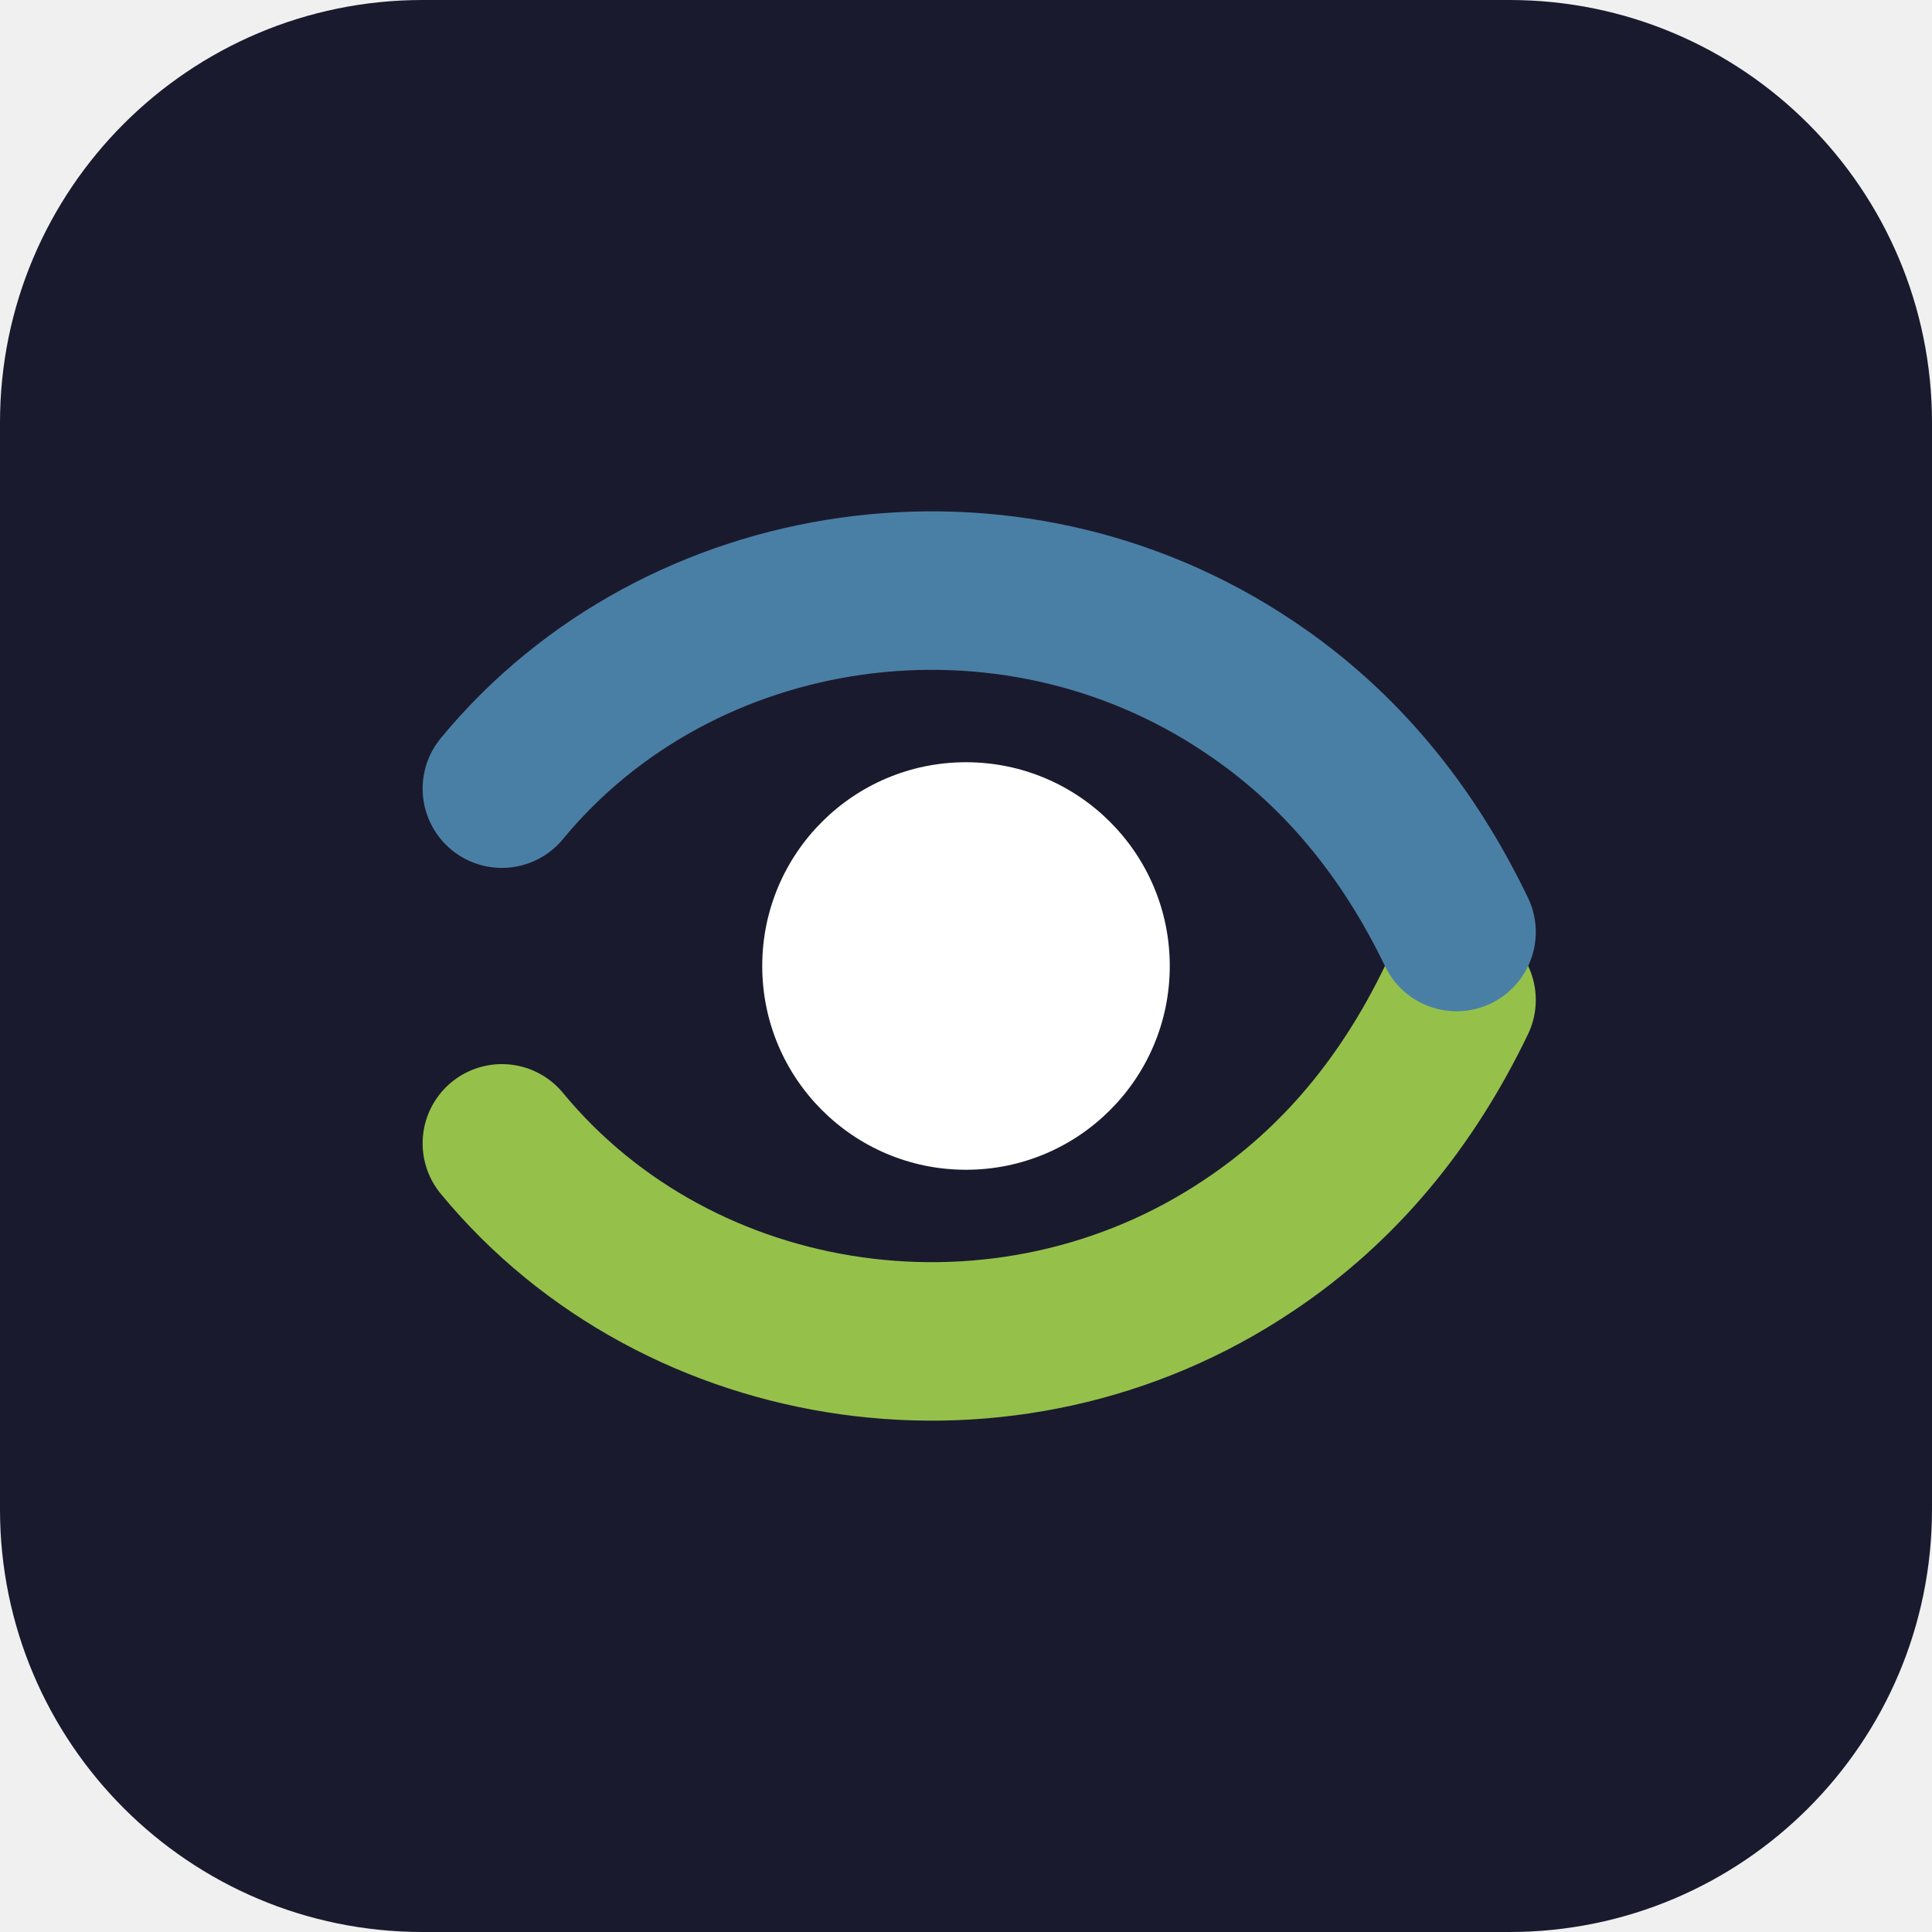
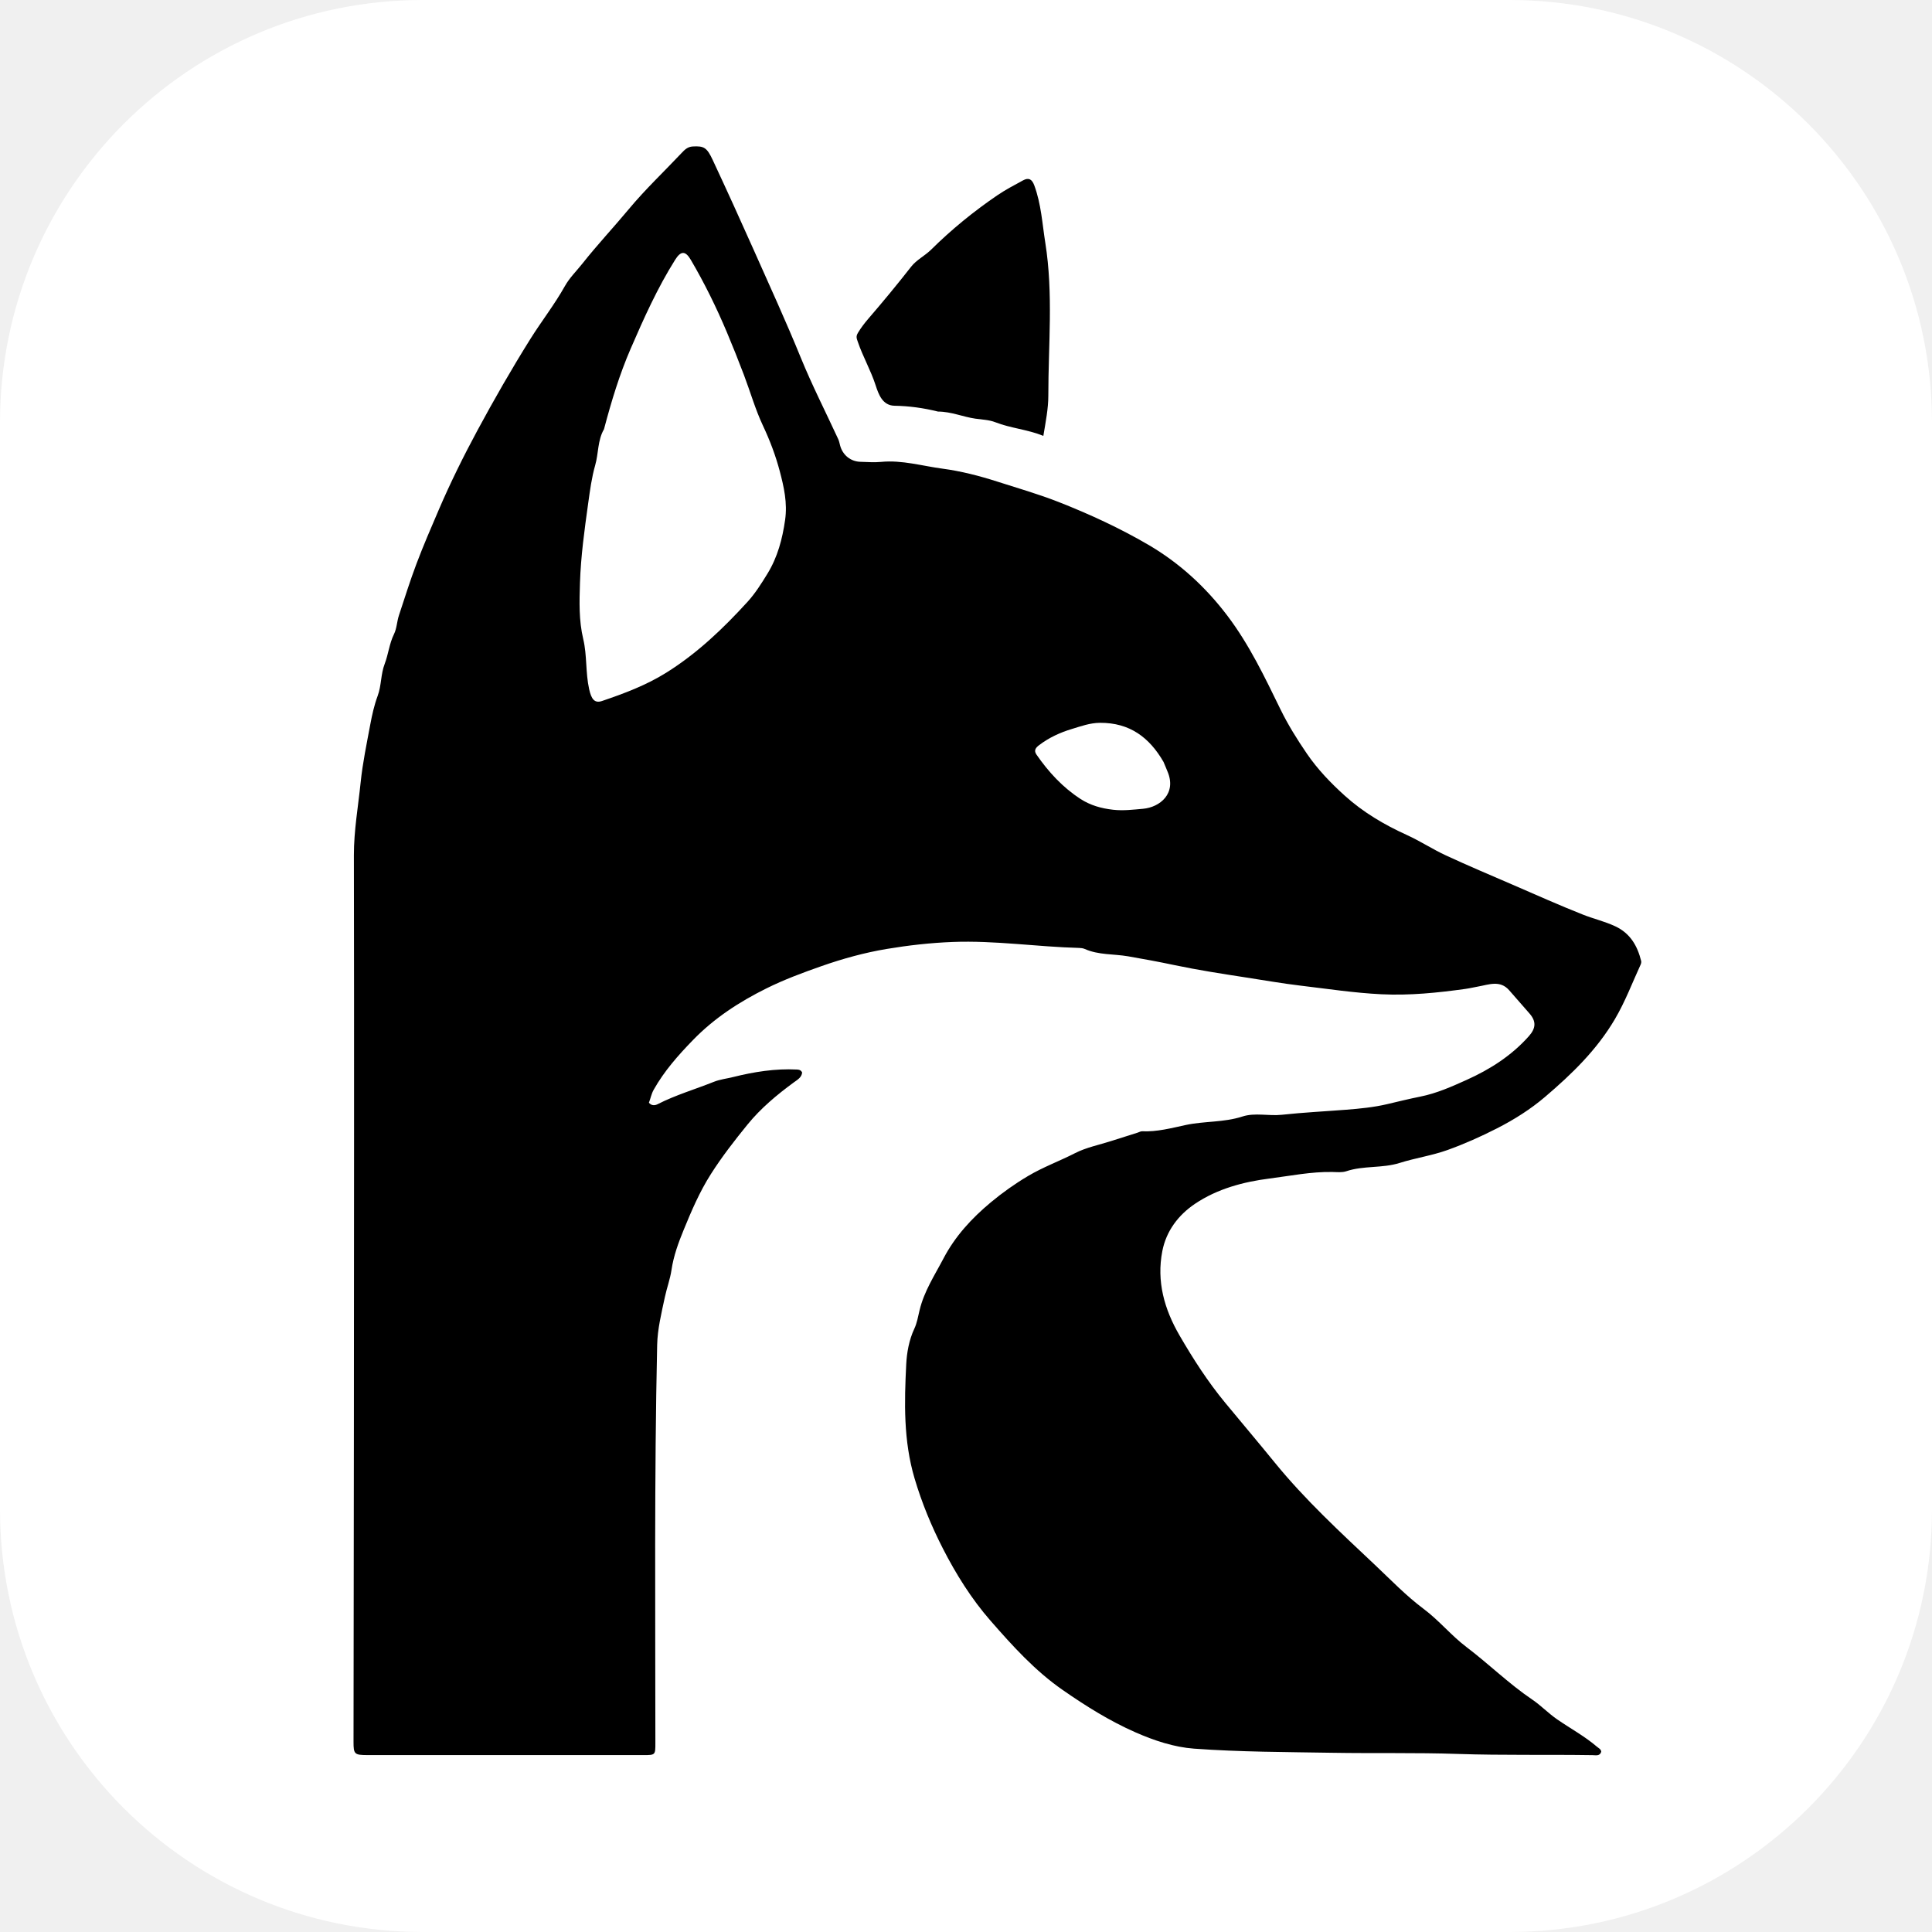
- <svg xmlns="http://www.w3.org/2000/svg" viewBox="0 0 512 512">
-   <rect width="512" height="512" rx="112" fill="#1a1a2e" />
-   <path d="M133 303c47 57 134 70 198 27 24-16 42-38 55-65" fill="none" stroke="#95C14B" stroke-width="42" stroke-linecap="round" />
-   <path d="M133 209c47-57 134-70 198-27 24 16 42 38 55 65" fill="none" stroke="#4a7fa5" stroke-width="42" stroke-linecap="round" />
-   <circle cx="256" cy="256" r="54" fill="#ffffff" />
+ <svg xmlns="http://www.w3.org/2000/svg" version="1.1" id="Layer_1" x="0px" y="0px" width="100%" viewBox="0 0 1024 1024" enable-background="new 0 0 1024 1024" xml:space="preserve">
+   <rect width="1024" height="1024" rx="224" fill="#FFFFFF" />
+   <path fill="#000000" opacity="1" stroke="none" d=" M202.009,930.236   C199.179,930.234 196.845,930.239 194.512,930.229   C187.87,930.201 187.369,929.684 187.378,923.212   C187.45,867.386 187.541,811.56 187.573,755.734   C187.632,654.912 187.751,554.091 187.572,453.27   C187.548,440.232 189.841,427.508 191.152,414.676   C192.204,404.386 194.369,394.116 196.271,383.91   C197.198,378.939 198.354,373.703 200.19,368.769   C202.198,363.369 201.772,357.391 203.878,351.902   C205.849,346.768 206.333,341.159 208.821,336.108   C210.328,333.047 210.351,329.462 211.45,326.135   C214.464,317.006 217.357,307.769 220.732,298.83   C224.354,289.235 228.466,279.731 232.532,270.258   C238.693,255.907 245.617,241.905 252.998,228.209   C261.843,211.794 271.137,195.594 281.054,179.742   C286.992,170.25 293.922,161.431 299.401,151.632   C301.863,147.229 305.644,143.554 308.793,139.575   C316.599,129.711 325.269,120.475 333.311,110.811   C342.073,100.283 351.964,90.966 361.295,81.058   C362.874,79.382 364.453,77.796 367.13,77.633   C373.22,77.263 374.715,78.286 377.796,84.882   C385.234,100.803 392.511,116.793 399.66,132.849   C408.053,151.698 416.635,170.446 424.431,189.567   C430.406,204.223 437.639,218.365 444.276,232.752   C444.756,233.791 444.973,234.956 445.265,236.075   C446.588,241.149 450.836,244.63 456.007,244.761   C459.672,244.853 463.372,245.17 467,244.815   C478.099,243.729 488.818,246.979 499.562,248.402   C509.192,249.677 519.023,252.181 528.592,255.254   C539.494,258.754 550.441,261.883 561.166,266.1   C577.557,272.545 593.498,279.913 608.62,288.735   C625.029,298.309 638.926,311.019 650.54,326.346   C662.189,341.721 670.322,358.872 678.709,376.033   C682.677,384.152 687.52,391.922 692.691,399.479   C698.404,407.828 705.263,414.935 712.642,421.623   C722.414,430.479 733.631,437.101 745.639,442.555   C752.717,445.769 759.281,450.108 766.336,453.38   C778.039,458.808 789.937,463.819 801.781,468.942   C814.166,474.298 826.488,479.821 839.032,484.782   C844.646,487.002 850.585,488.367 856.122,490.958   C864.063,494.674 867.848,501.286 869.845,509.316   C869.992,509.908 869.836,510.679 869.573,511.252   C865.121,520.942 861.398,530.871 855.908,540.2   C846.275,556.571 832.958,569.402 818.873,581.404   C811.226,587.92 802.567,593.408 793.308,598.118   C784.756,602.468 776.134,606.335 767.178,609.542   C758.945,612.49 750.193,613.755 741.89,616.372   C732.598,619.301 722.769,617.704 713.568,620.781   C711.293,621.542 708.61,621.219 706.119,621.175   C694.928,620.975 683.933,623.235 672.951,624.632   C659.098,626.394 645.259,630.051 633.413,638.013   C624.56,643.964 618.125,652.432 616.05,663.128   C612.941,679.159 617.109,693.916 625.198,707.843   C632.444,720.32 640.163,732.341 649.421,743.547   C658.154,754.118 667.017,764.591 675.669,775.217   C691.718,794.928 710.335,812.066 728.697,829.381   C737.113,837.316 745.254,845.803 754.534,852.729   C762.741,858.854 769.165,866.842 777.192,872.918   C789.075,881.914 799.718,892.428 812.094,900.793   C816.745,903.936 820.608,908.049 825.309,911.29   C832.343,916.141 839.935,920.233 846.454,925.834   C847.309,926.569 848.509,927.014 848.691,928.446   C847.951,930.891 845.844,930.291 844.159,930.265   C820.342,929.894 796.525,930.422 772.7,929.622   C750.571,928.878 728.404,929.386 706.26,929.013   C681.79,928.601 657.269,928.603 632.887,926.822   C622.336,926.052 611.781,922.562 601.718,918.129   C588.015,912.093 575.515,904.238 563.292,895.76   C548.536,885.525 536.597,872.284 524.938,858.941   C514.894,847.447 506.702,834.336 499.757,820.762   C493.693,808.91 488.591,796.596 484.744,783.608   C478.808,763.569 479.305,743.314 480.318,723.097   C480.617,717.131 481.768,710.277 484.616,704.235   C486.016,701.263 486.619,697.714 487.384,694.494   C489.788,684.382 495.362,675.977 500.057,667.018   C506.254,655.194 515.083,645.653 525.106,637.301   C531.259,632.174 537.854,627.48 544.88,623.312   C552.905,618.551 561.587,615.396 569.807,611.189   C575.739,608.154 582.546,606.826 588.97,604.76   C593.633,603.261 598.309,601.8 602.978,600.321   C603.767,600.071 604.565,599.568 605.34,599.604   C613.192,599.966 620.9,597.91 628.294,596.309   C638.317,594.138 648.64,594.989 658.513,591.773   C665.156,589.609 672.458,591.607 679.402,590.853   C690.769,589.619 702.176,589.062 713.551,588.172   C720.714,587.612 728.165,586.88 735.081,585.253   C740.893,583.886 746.963,582.394 752.761,581.234   C761.547,579.475 769.433,575.926 777.327,572.375   C789.756,566.785 801.194,559.504 810.385,549.131   C814.064,544.978 814.288,541.324 810.705,537.218   C807.094,533.079 803.491,528.933 799.858,524.815   C795.041,519.355 789.083,521.886 783.561,522.858   C781.315,523.253 779.072,523.808 776.77,524.13   C761.988,526.192 747.182,527.706 732.223,526.981   C717.835,526.285 703.621,524.104 689.341,522.411   C679.632,521.26 669.998,519.558 660.379,518.077   C647.686,516.122 634.946,514.156 622.331,511.494   C614.258,509.79 606.071,508.271 597.913,506.865   C590.289,505.552 582.261,506.232 574.962,502.986   C574.077,502.593 573.021,502.452 572.039,502.426   C549.637,501.847 527.391,498.389 504.887,499.262   C493.088,499.72 481.285,501.065 469.837,502.985   C458.347,504.912 446.787,508.079 435.481,512.04   C425.482,515.542 415.634,519.199 406.209,523.875   C391.908,530.969 378.628,539.578 367.36,551.178   C359.474,559.296 352.065,567.646 346.485,577.558   C345.223,579.799 344.825,582.178 343.939,584.459   C345.337,586.136 347.107,585.984 348.552,585.245   C358.13,580.353 368.452,577.352 378.388,573.376   C381.609,572.087 385.144,571.708 388.515,570.868   C399.614,568.099 410.898,566.282 422.425,566.875   C423.435,566.927 424.433,567.08 425.145,568.408   C424.966,571.055 422.543,572.369 420.692,573.726   C411.748,580.283 403.218,587.417 396.255,595.963   C389.397,604.379 382.727,612.962 376.815,622.233   C370.778,631.701 366.485,641.81 362.323,651.959   C359.569,658.676 356.995,665.7 355.904,673.117   C355.193,677.948 353.436,682.61 352.404,687.447   C350.606,695.872 348.493,704.37 348.307,712.856   C346.768,783.171 347.358,853.502 347.362,923.829   C347.363,930.183 347.378,930.239 340.997,930.24   C294.834,930.245 248.671,930.239 202.009,930.236  M320.132,227.469   C316.705,233.364 317.276,240.266 315.457,246.608   C313.611,253.045 312.712,259.865 311.771,266.614   C309.802,280.731 307.833,294.854 307.394,309.074   C307.089,318.938 306.765,328.807 309.14,338.755   C311.188,347.329 310.298,356.502 312.266,365.301   C313.423,370.477 315.079,372.901 319.087,371.541   C330.842,367.552 342.439,363.213 353.084,356.569   C369.5,346.322 383.308,333.125 396.228,318.956   C400.306,314.484 403.602,309.22 406.786,304.03   C412.126,295.325 414.676,285.701 416.125,275.575   C417.413,266.569 415.498,258.086 413.279,249.702   C411.103,241.485 408.095,233.5 404.422,225.704   C400.324,217.008 397.682,207.634 394.253,198.614   C391.398,191.104 388.436,183.629 385.314,176.226   C379.729,162.986 373.411,150.088 366.129,137.697   C363.239,132.778 360.822,132.944 357.845,137.68   C348.445,152.642 341.25,168.676 334.245,184.858   C328.367,198.437 324.112,212.461 320.132,227.469  M616.695,403.842   C609.221,390.88 598.797,383.027 583.069,383.109   C577.684,383.137 572.935,384.922 568.098,386.377   C561.946,388.226 556.006,390.94 550.804,394.905   C549.145,396.17 547.739,397.61 549.338,399.923   C555.728,409.173 563.271,417.356 572.719,423.479   C577.861,426.811 583.649,428.477 589.976,429.185   C595.414,429.794 600.598,429.129 605.841,428.669   C614.702,427.891 623.9,420.575 618.712,408.688   C618.113,407.317 617.617,405.901 616.695,403.842  z" />
+   <path fill="#000000" opacity="1" stroke="none" d=" M497.144,218.136   C489.294,216.185 481.823,215.193 474.101,215.053   C467.763,214.937 465.653,209.004 464.087,204.167   C461.53,196.264 457.362,189.081 454.688,181.249   C454.043,179.362 453.555,178.363 454.707,176.443   C456.346,173.711 458.22,171.264 460.285,168.868   C468.057,159.851 475.639,150.683 482.975,141.296   C485.762,137.73 490.248,135.55 493.53,132.302   C504.308,121.637 516.007,112.11 528.503,103.575   C532.857,100.601 537.574,98.139 542.217,95.611   C545.173,94.001 546.943,94.88 548.197,98.265   C551.854,108.137 552.415,118.502 554.042,128.747   C558.327,155.735 555.62,182.809 555.632,209.822   C555.634,216.417 554.26,223.494 552.998,231.017   C544.367,227.548 535.658,226.977 527.564,223.8   C524.254,222.501 520.415,222.391 516.961,221.898   C510.41,220.963 504.254,218.17 497.144,218.136  z" />
</svg>
